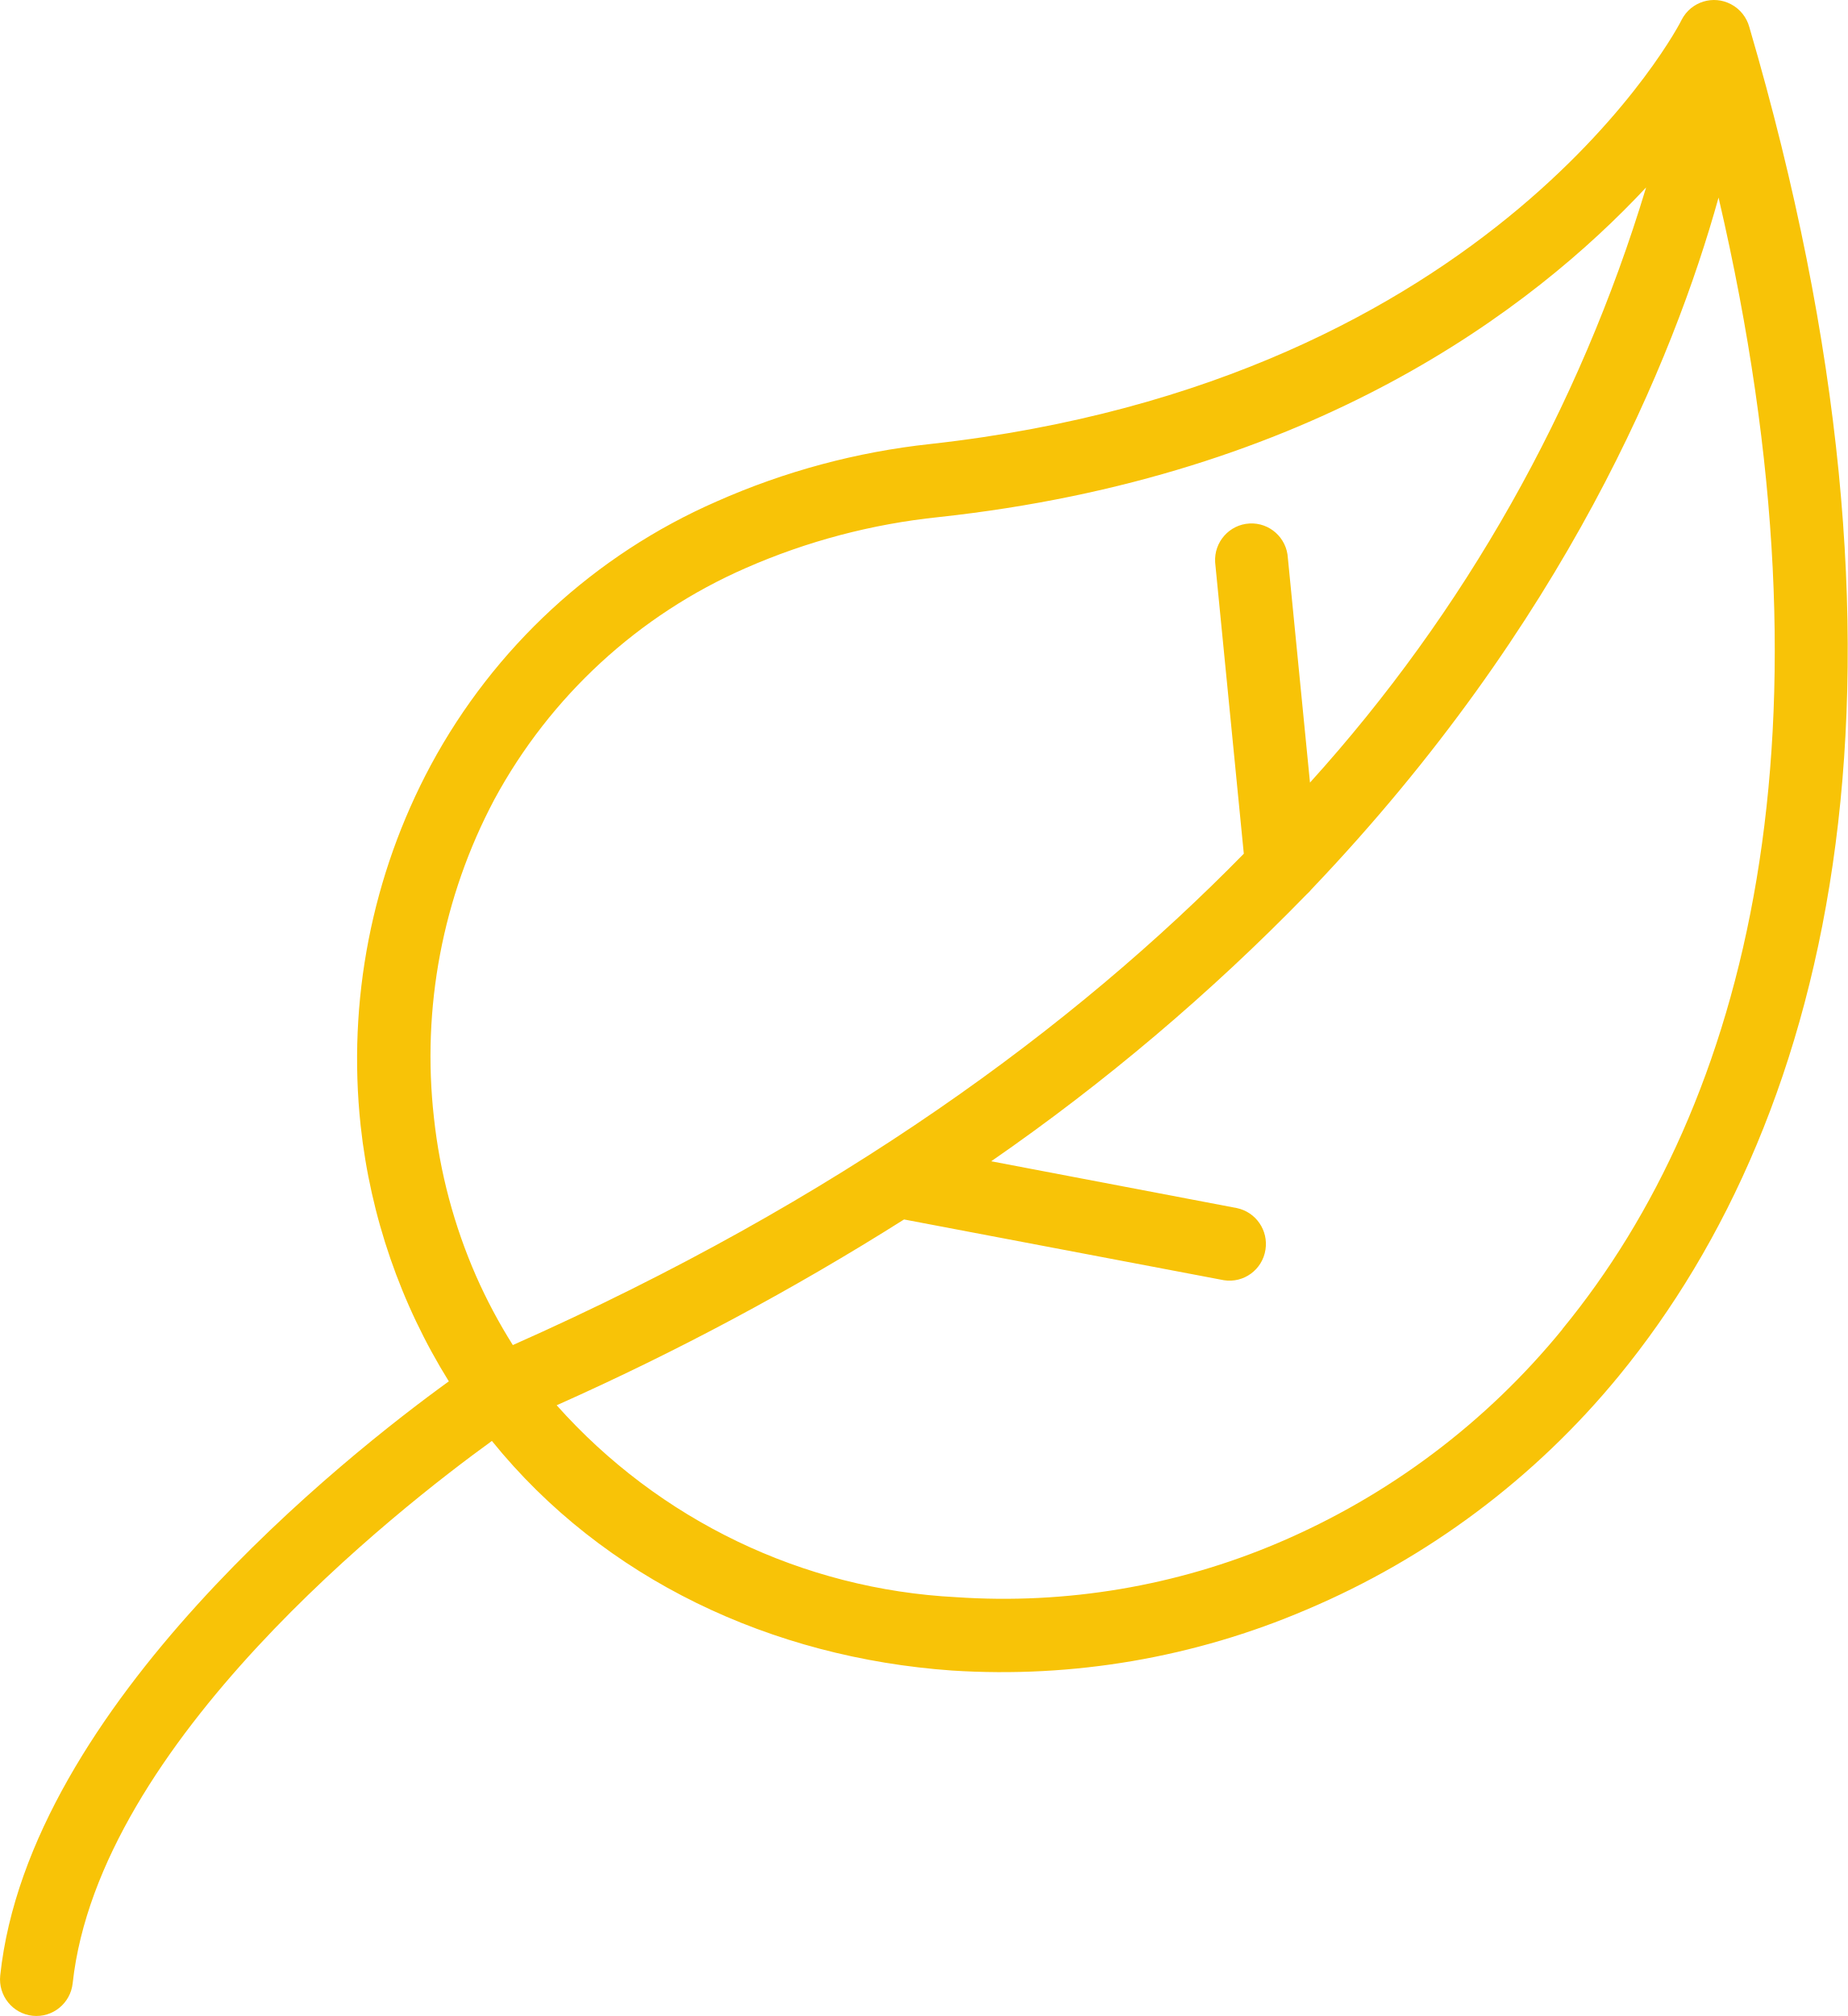
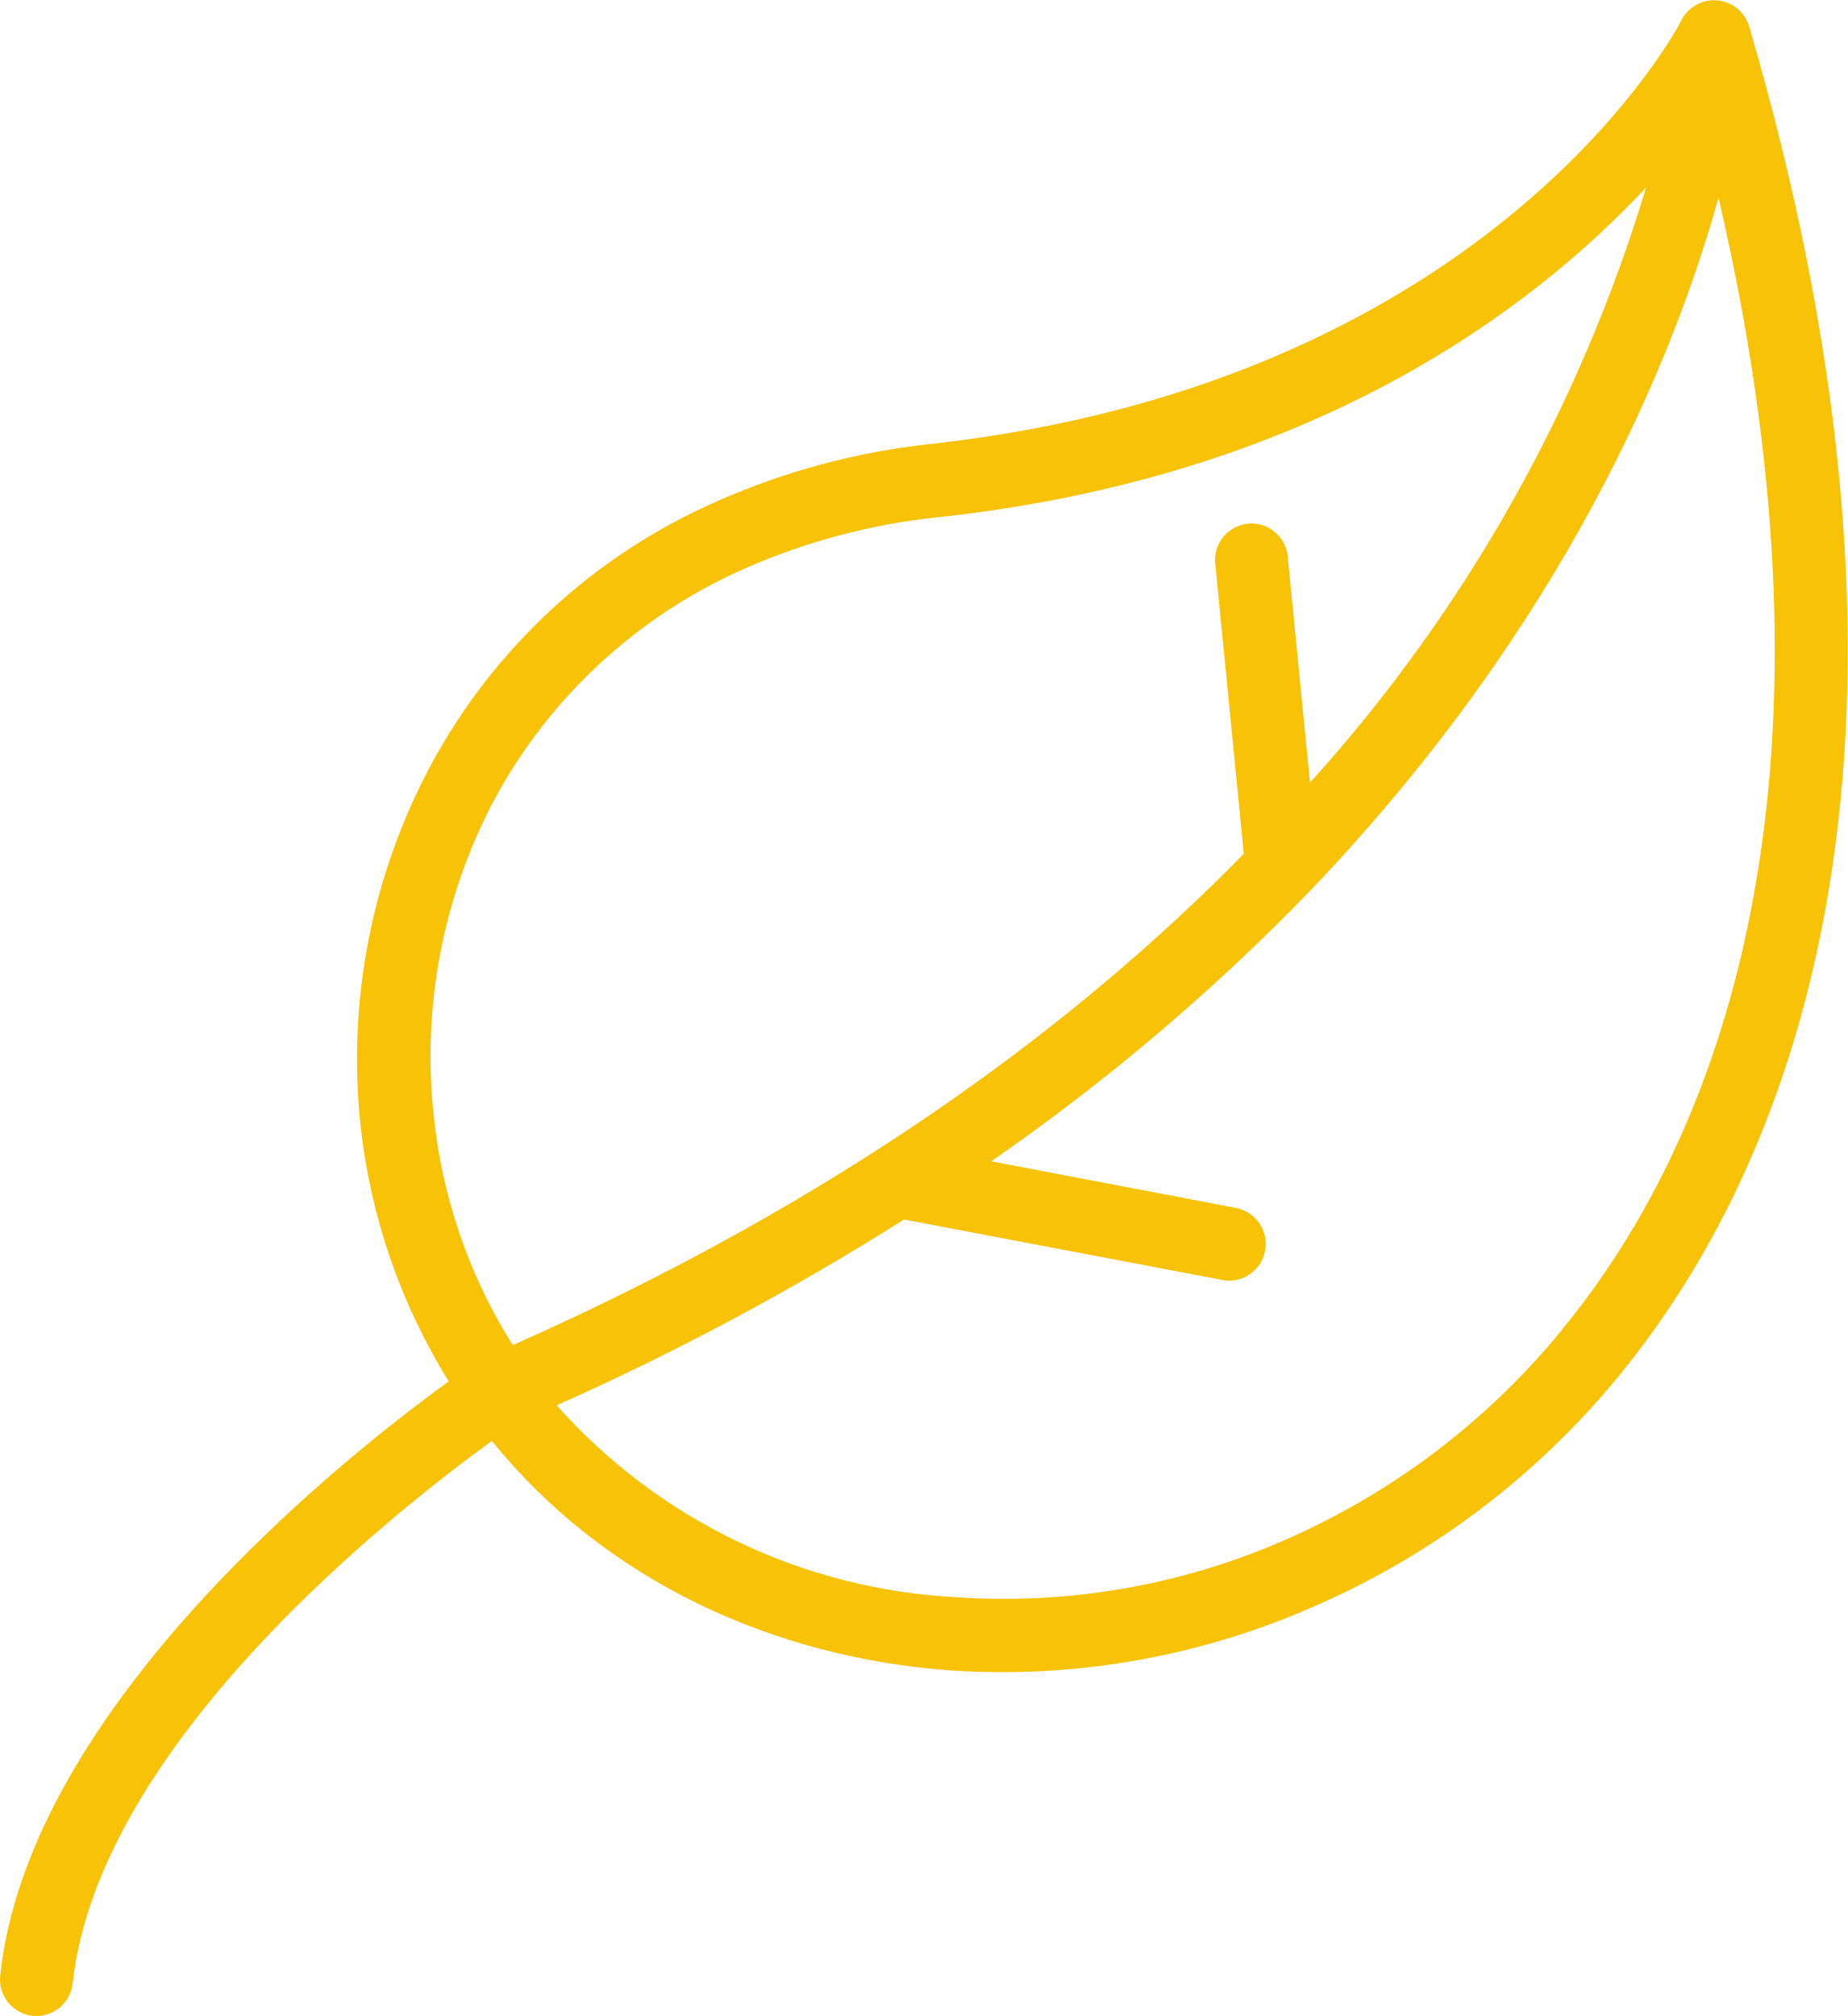
<svg xmlns="http://www.w3.org/2000/svg" width="33" height="36" viewBox="0 0 33 36" fill="none">
-   <path d="M31.243 0.485C31.195 0.309 31.077 0.161 30.916 0.076C30.598 -0.093 30.204 0.029 30.036 0.349C30.036 0.35 30.035 0.35 30.035 0.351C30.035 0.369 26.739 6.806 16.621 7.928C15.301 8.07 14.011 8.417 12.796 8.956C10.622 9.907 8.827 11.563 7.696 13.66C6.639 15.629 6.202 17.875 6.441 20.101C6.617 21.723 7.156 23.284 8.016 24.667C6.218 25.966 0.518 30.456 0.004 35.276C-0.034 35.636 0.225 35.958 0.582 35.996C0.94 36.034 1.26 35.773 1.298 35.414C1.769 31.111 7.117 26.939 8.785 25.731C10.787 28.206 13.785 29.603 17.002 29.831C19.167 29.971 21.335 29.599 23.331 28.745C25.499 27.829 27.413 26.398 28.91 24.573C32.767 19.869 34.603 11.963 31.243 0.485ZM9.159 24.019C8.911 23.626 8.692 23.215 8.504 22.789C8.11 21.89 7.855 20.936 7.75 19.959C7.529 18 7.905 16.019 8.828 14.278C9.825 12.434 11.407 10.978 13.321 10.143C14.415 9.663 15.577 9.357 16.764 9.234C23.443 8.511 27.372 5.518 29.399 3.347C28.208 7.295 26.157 10.925 23.396 13.975L23.001 9.965C22.981 9.604 22.674 9.328 22.315 9.348C21.956 9.368 21.681 9.678 21.702 10.039C21.703 10.056 21.704 10.074 21.707 10.092L22.214 15.245C19.191 18.331 14.989 21.432 9.159 24.019ZM27.904 23.733V23.737C26.544 25.404 24.802 26.712 22.828 27.551C21.013 28.323 19.043 28.655 17.077 28.521C14.34 28.381 11.772 27.148 9.942 25.094C12.086 24.139 14.16 23.03 16.146 21.776L21.858 22.861C22.213 22.917 22.546 22.673 22.601 22.316C22.655 21.971 22.431 21.645 22.091 21.573L17.703 20.737C19.729 19.336 21.615 17.74 23.335 15.972C23.367 15.945 23.395 15.914 23.421 15.882C27.957 11.127 29.888 6.423 30.693 3.528C32.914 13.066 31.214 19.703 27.904 23.733Z" fill="#F8C307" />
+   <path d="M31.243.485a.654.654 0 00-1.208-.134c0 .018-3.296 6.455-13.414 7.577a12.79 12.79 0 00-3.825 1.028 10.652 10.652 0 00-5.1 4.704A11.117 11.117 0 006.44 20.1a10.873 10.873 0 001.575 4.567C6.218 25.966.518 30.457.004 35.277a.654.654 0 00.578.72.652.652 0 00.716-.583c.47-4.303 5.819-8.475 7.487-9.683 2.002 2.475 5 3.872 8.217 4.1a13.81 13.81 0 006.33-1.086 14.527 14.527 0 005.578-4.172c3.857-4.704 5.693-12.61 2.333-24.088zM9.159 24.02a9.433 9.433 0 01-.655-1.23 9.604 9.604 0 01-.754-2.83 9.796 9.796 0 011.078-5.68 9.37 9.37 0 014.493-4.136 11.513 11.513 0 013.443-.909c6.679-.723 10.608-3.716 12.635-5.887a27.794 27.794 0 01-6.003 10.628l-.395-4.01a.652.652 0 00-.686-.617.653.653 0 00-.608.744l.507 5.153c-3.023 3.086-7.225 6.187-13.055 8.774zm18.745-.285v.003a13.225 13.225 0 01-5.076 3.814 12.505 12.505 0 01-5.75.97 10.257 10.257 0 01-7.136-3.427 48.882 48.882 0 006.204-3.318l5.712 1.085a.655.655 0 00.234-1.288l-4.39-.836a37.998 37.998 0 005.72-4.855c4.535-4.755 6.466-9.46 7.27-12.354 2.222 9.538.522 16.175-2.788 20.206z" fill="#F8C307" />
</svg>
